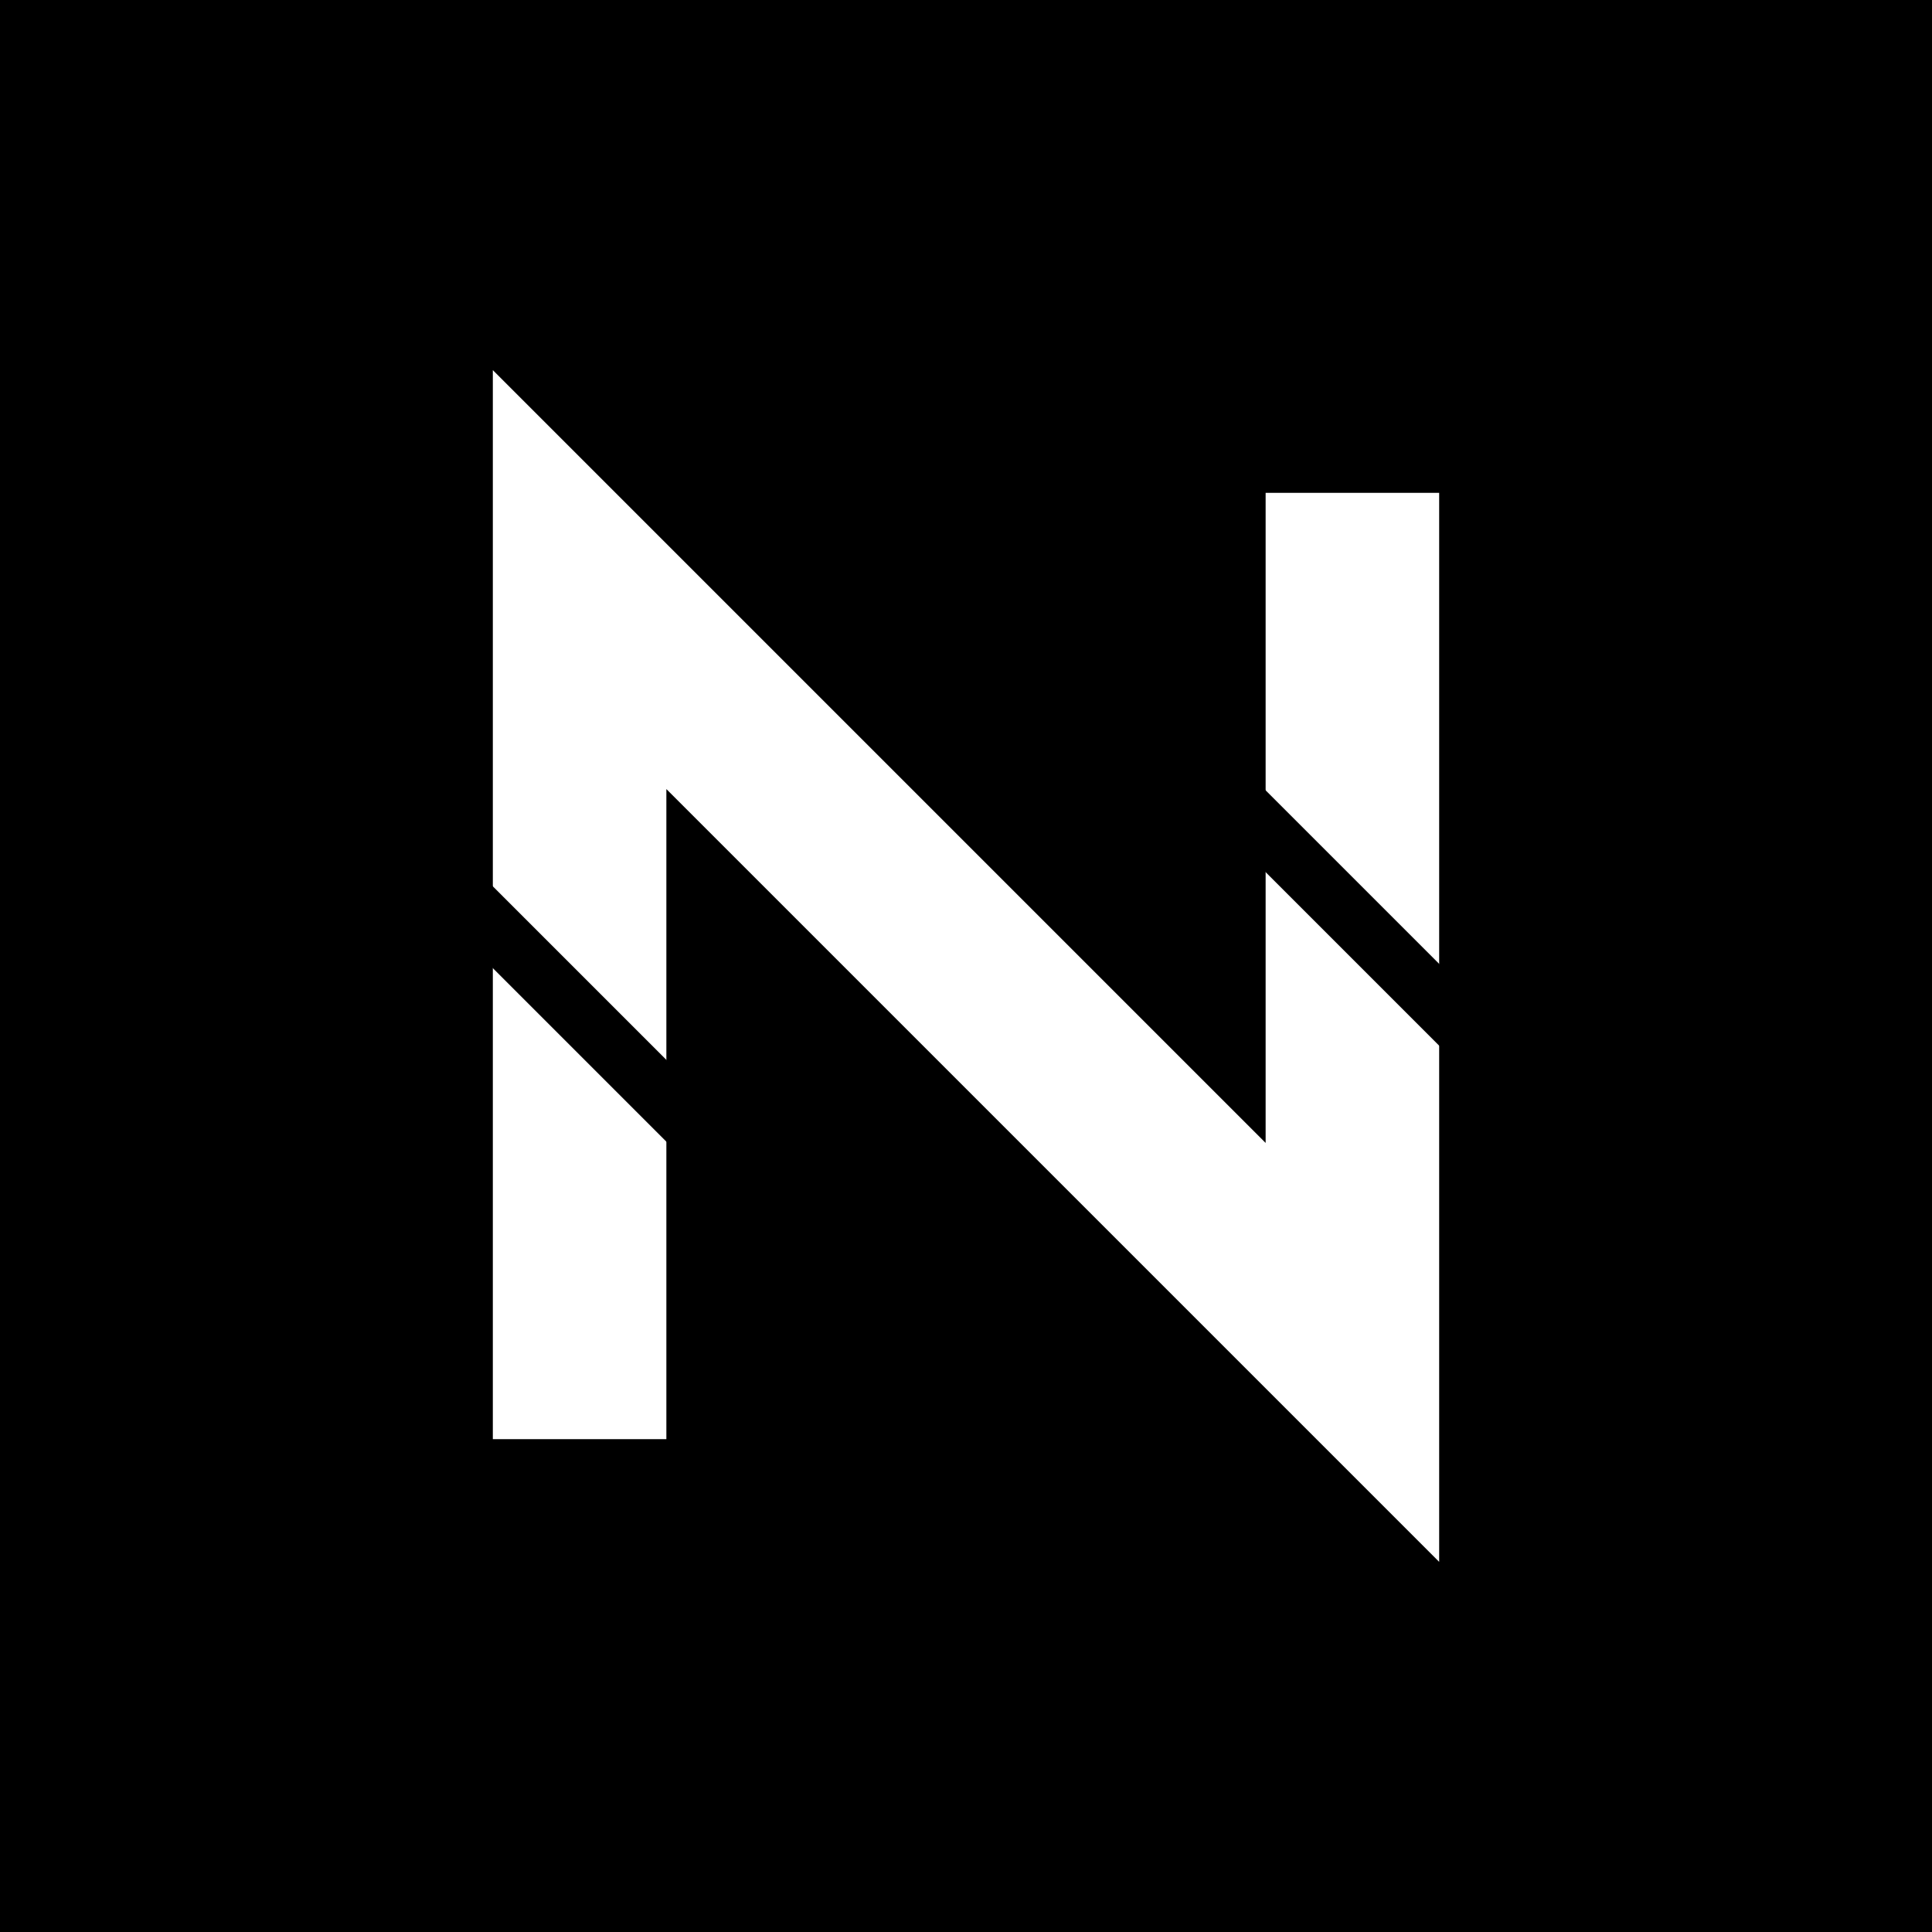
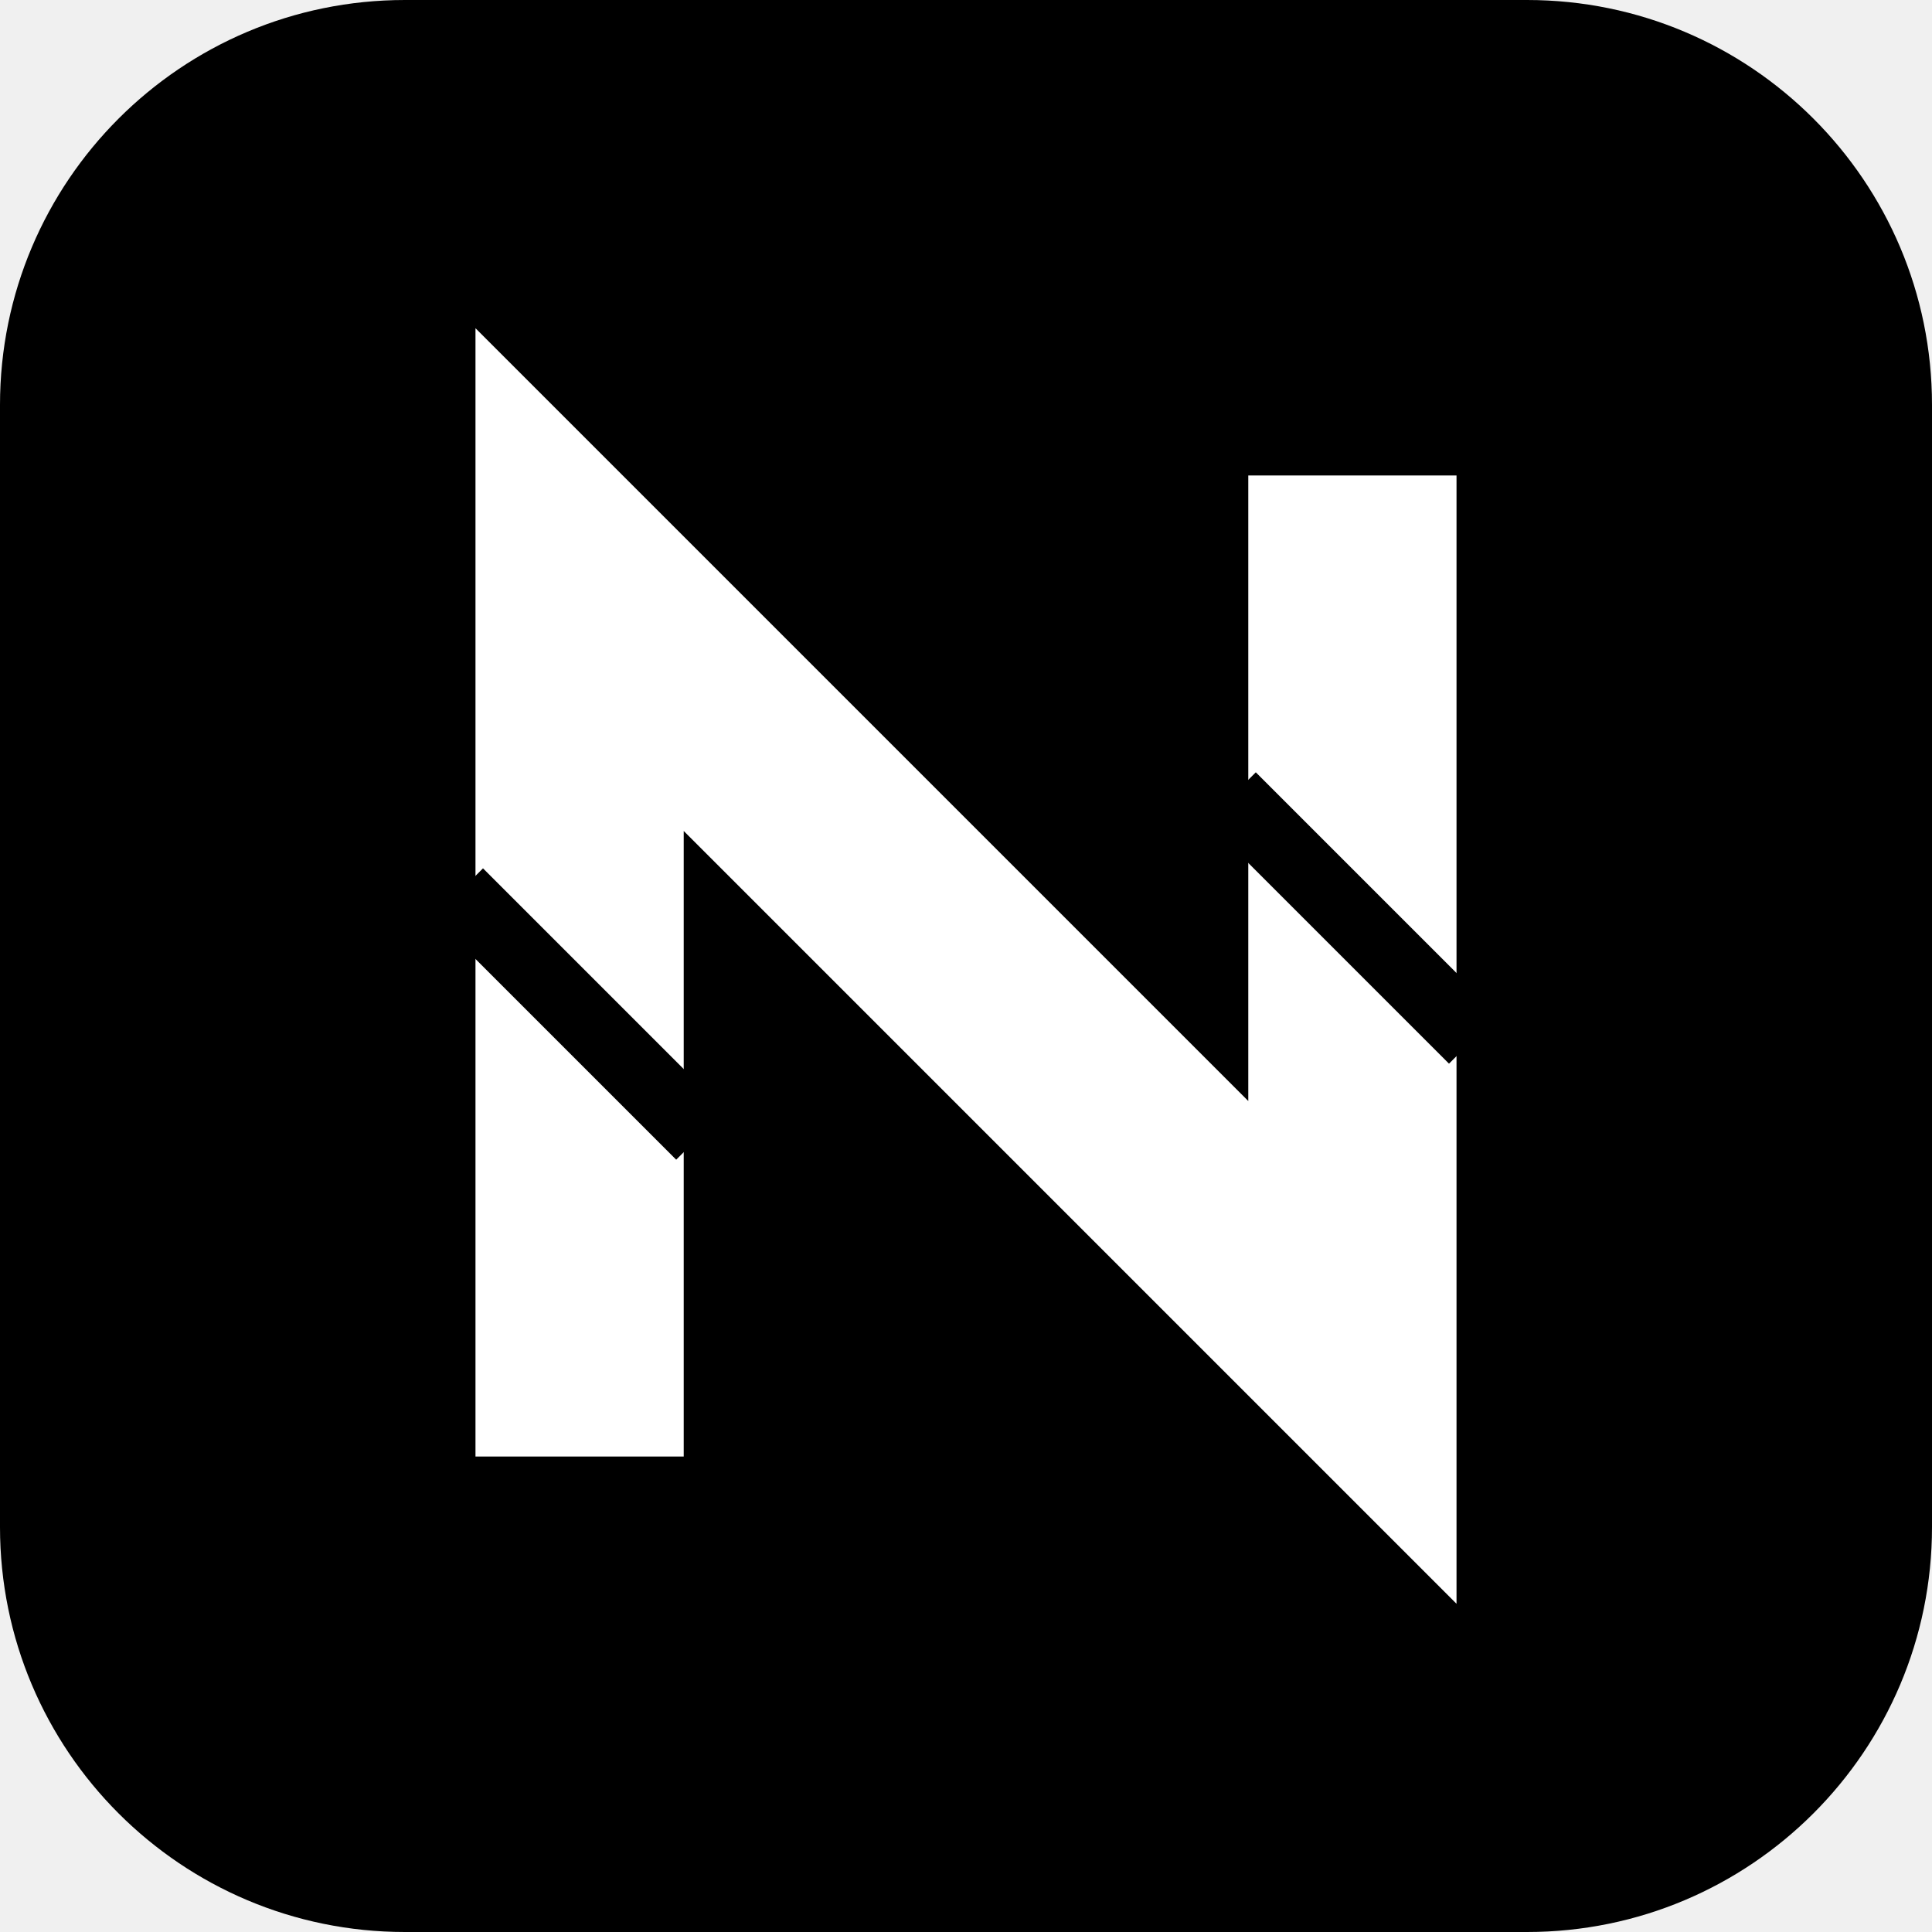
<svg xmlns="http://www.w3.org/2000/svg" viewBox="0 0 167 167">
-   <rect width="167" height="167" fill="black" />
-   <path d="M50.1 116.9 L50.1 50.1 L116.9 116.9 L116.9 50.1" stroke="white" stroke-width="15" fill="none" stroke-linecap="square" />
-   <path d="M41.75 79.3 L58.45 96 M108.55 71 L125.25 87.7" stroke="black" stroke-width="5" stroke-linecap="square" />
+   <rect width="167" height="167" rx="35" ry="35" fill="black" />
+   <path d="M50.1 116.9 L50.1 50.1 L116.9 116.9 L116.9 50.1" stroke="white" stroke-width="18" fill="none" stroke-linecap="square" />
+   <path d="M41.75 79.3 L58.45 96 M108.55 71 L125.25 87.7" stroke="black" stroke-width="6" stroke-linecap="square" />
</svg>
